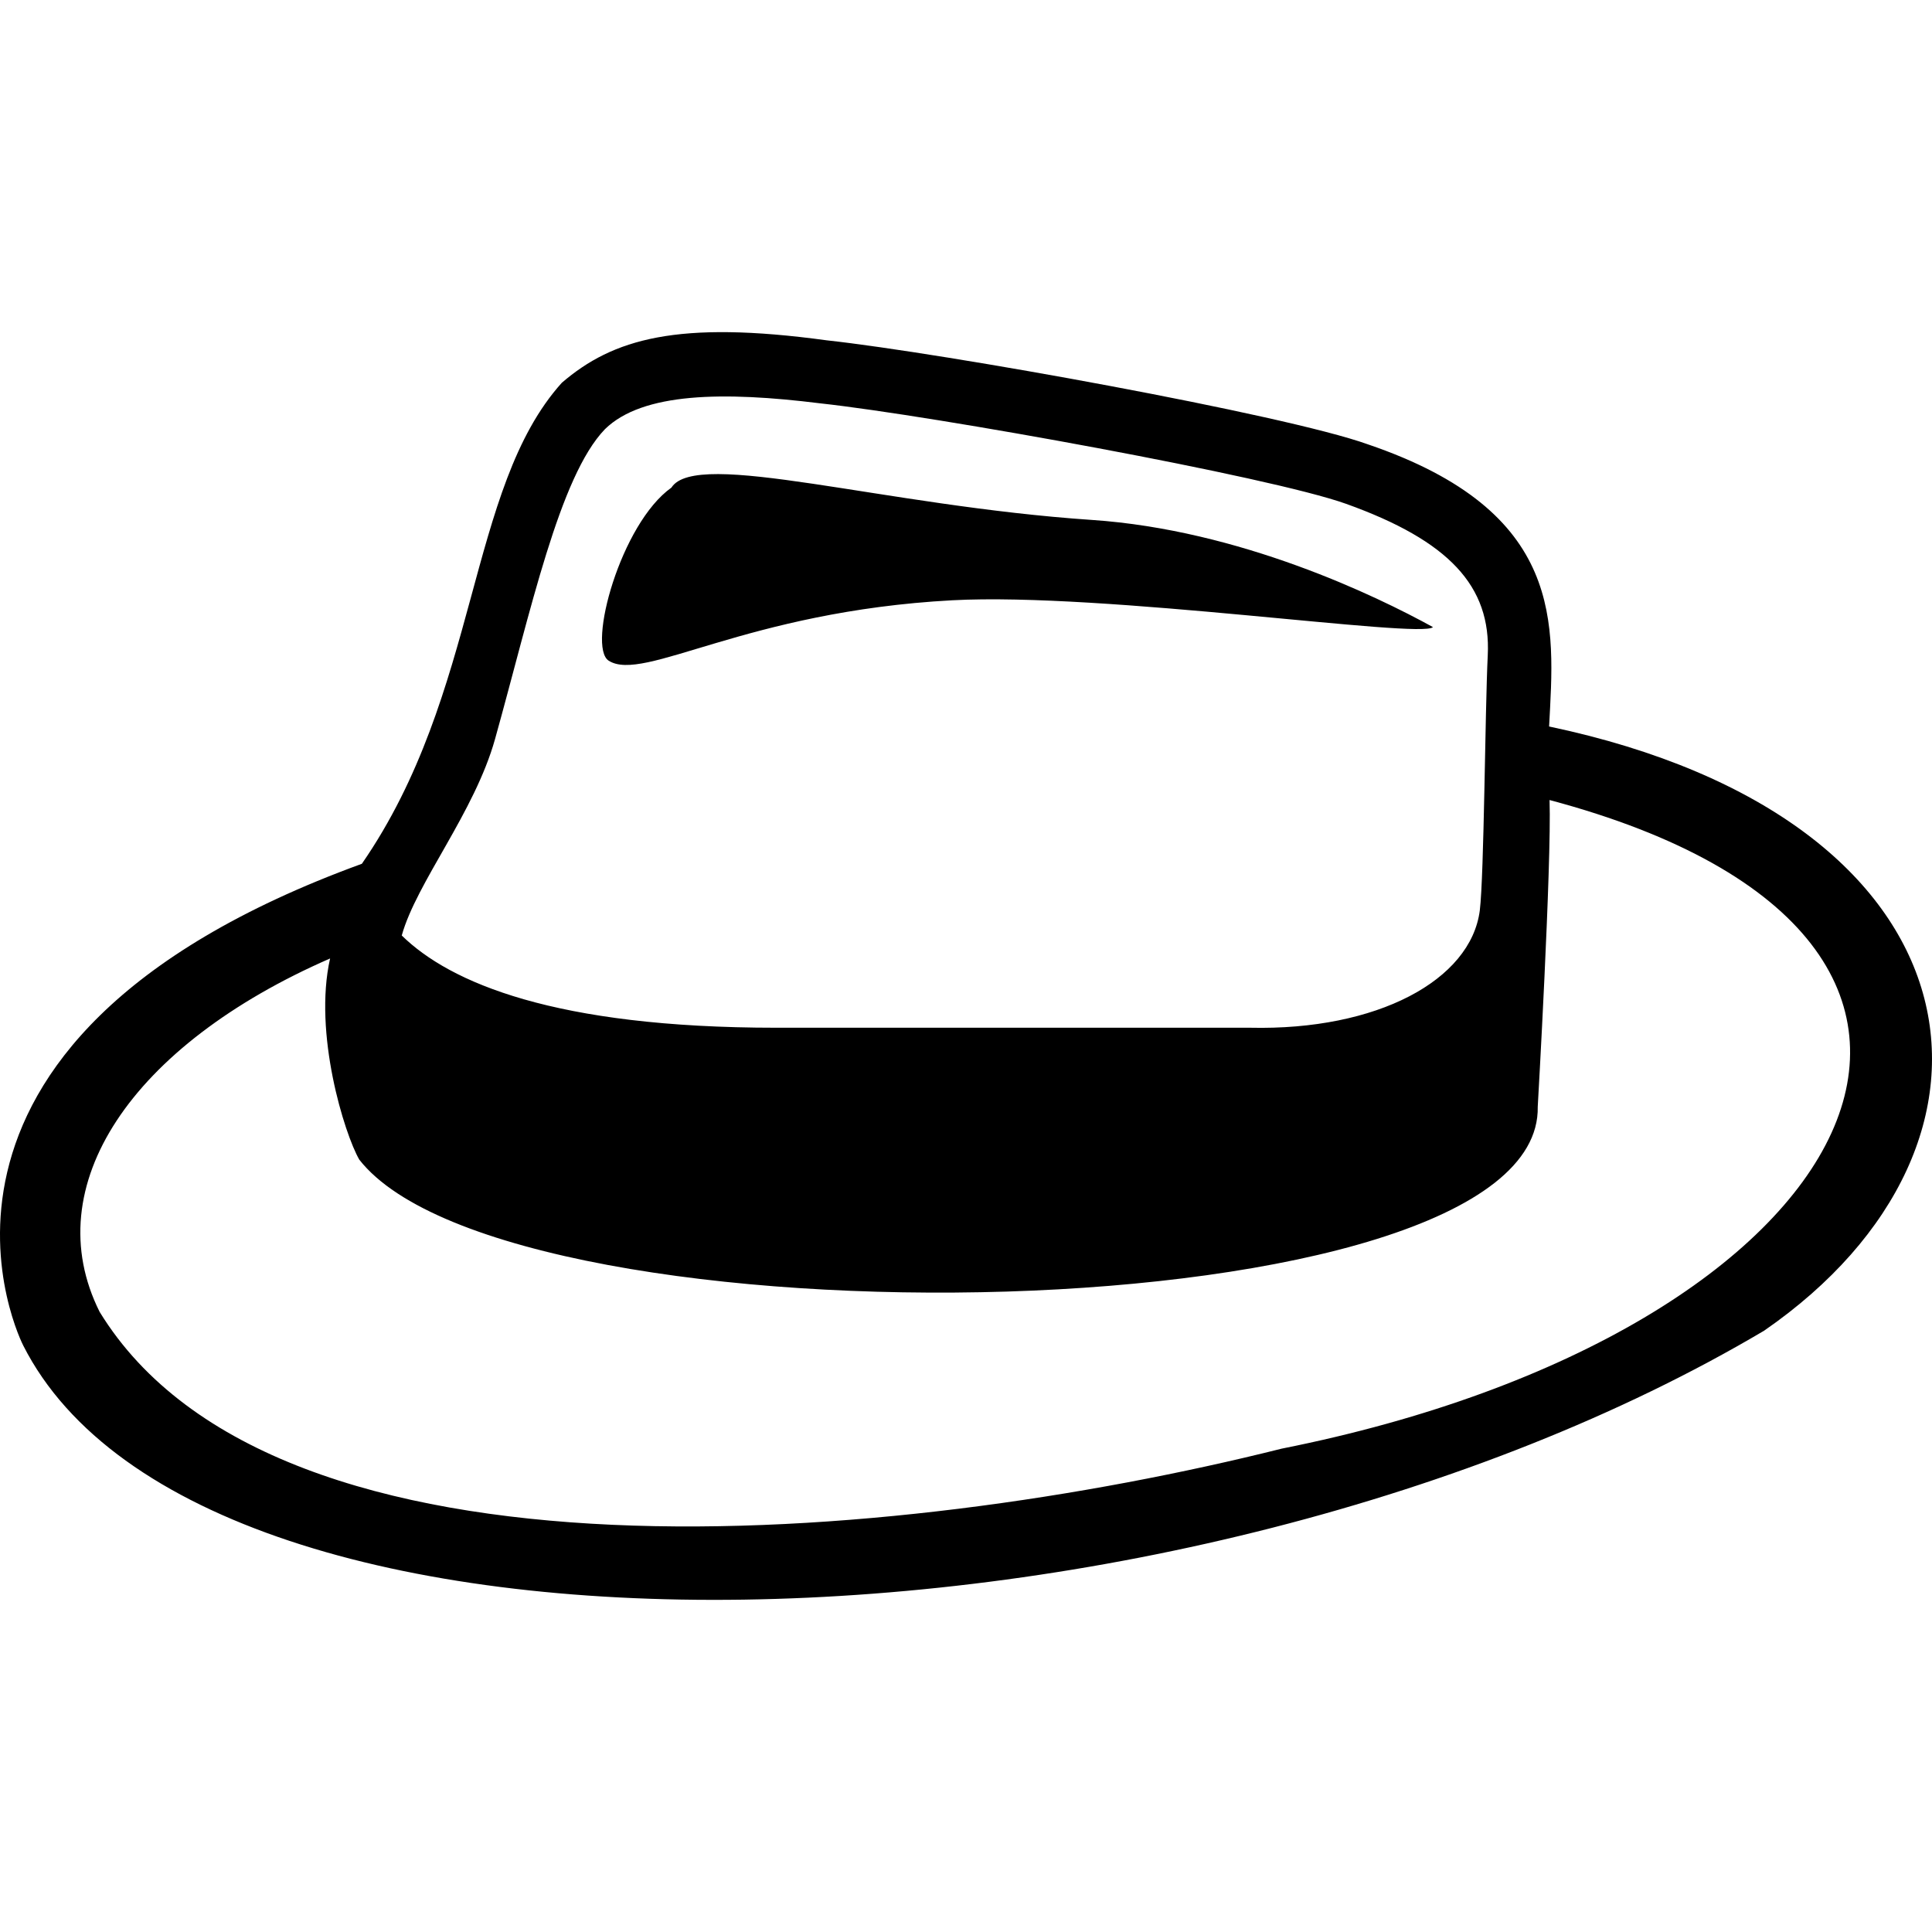
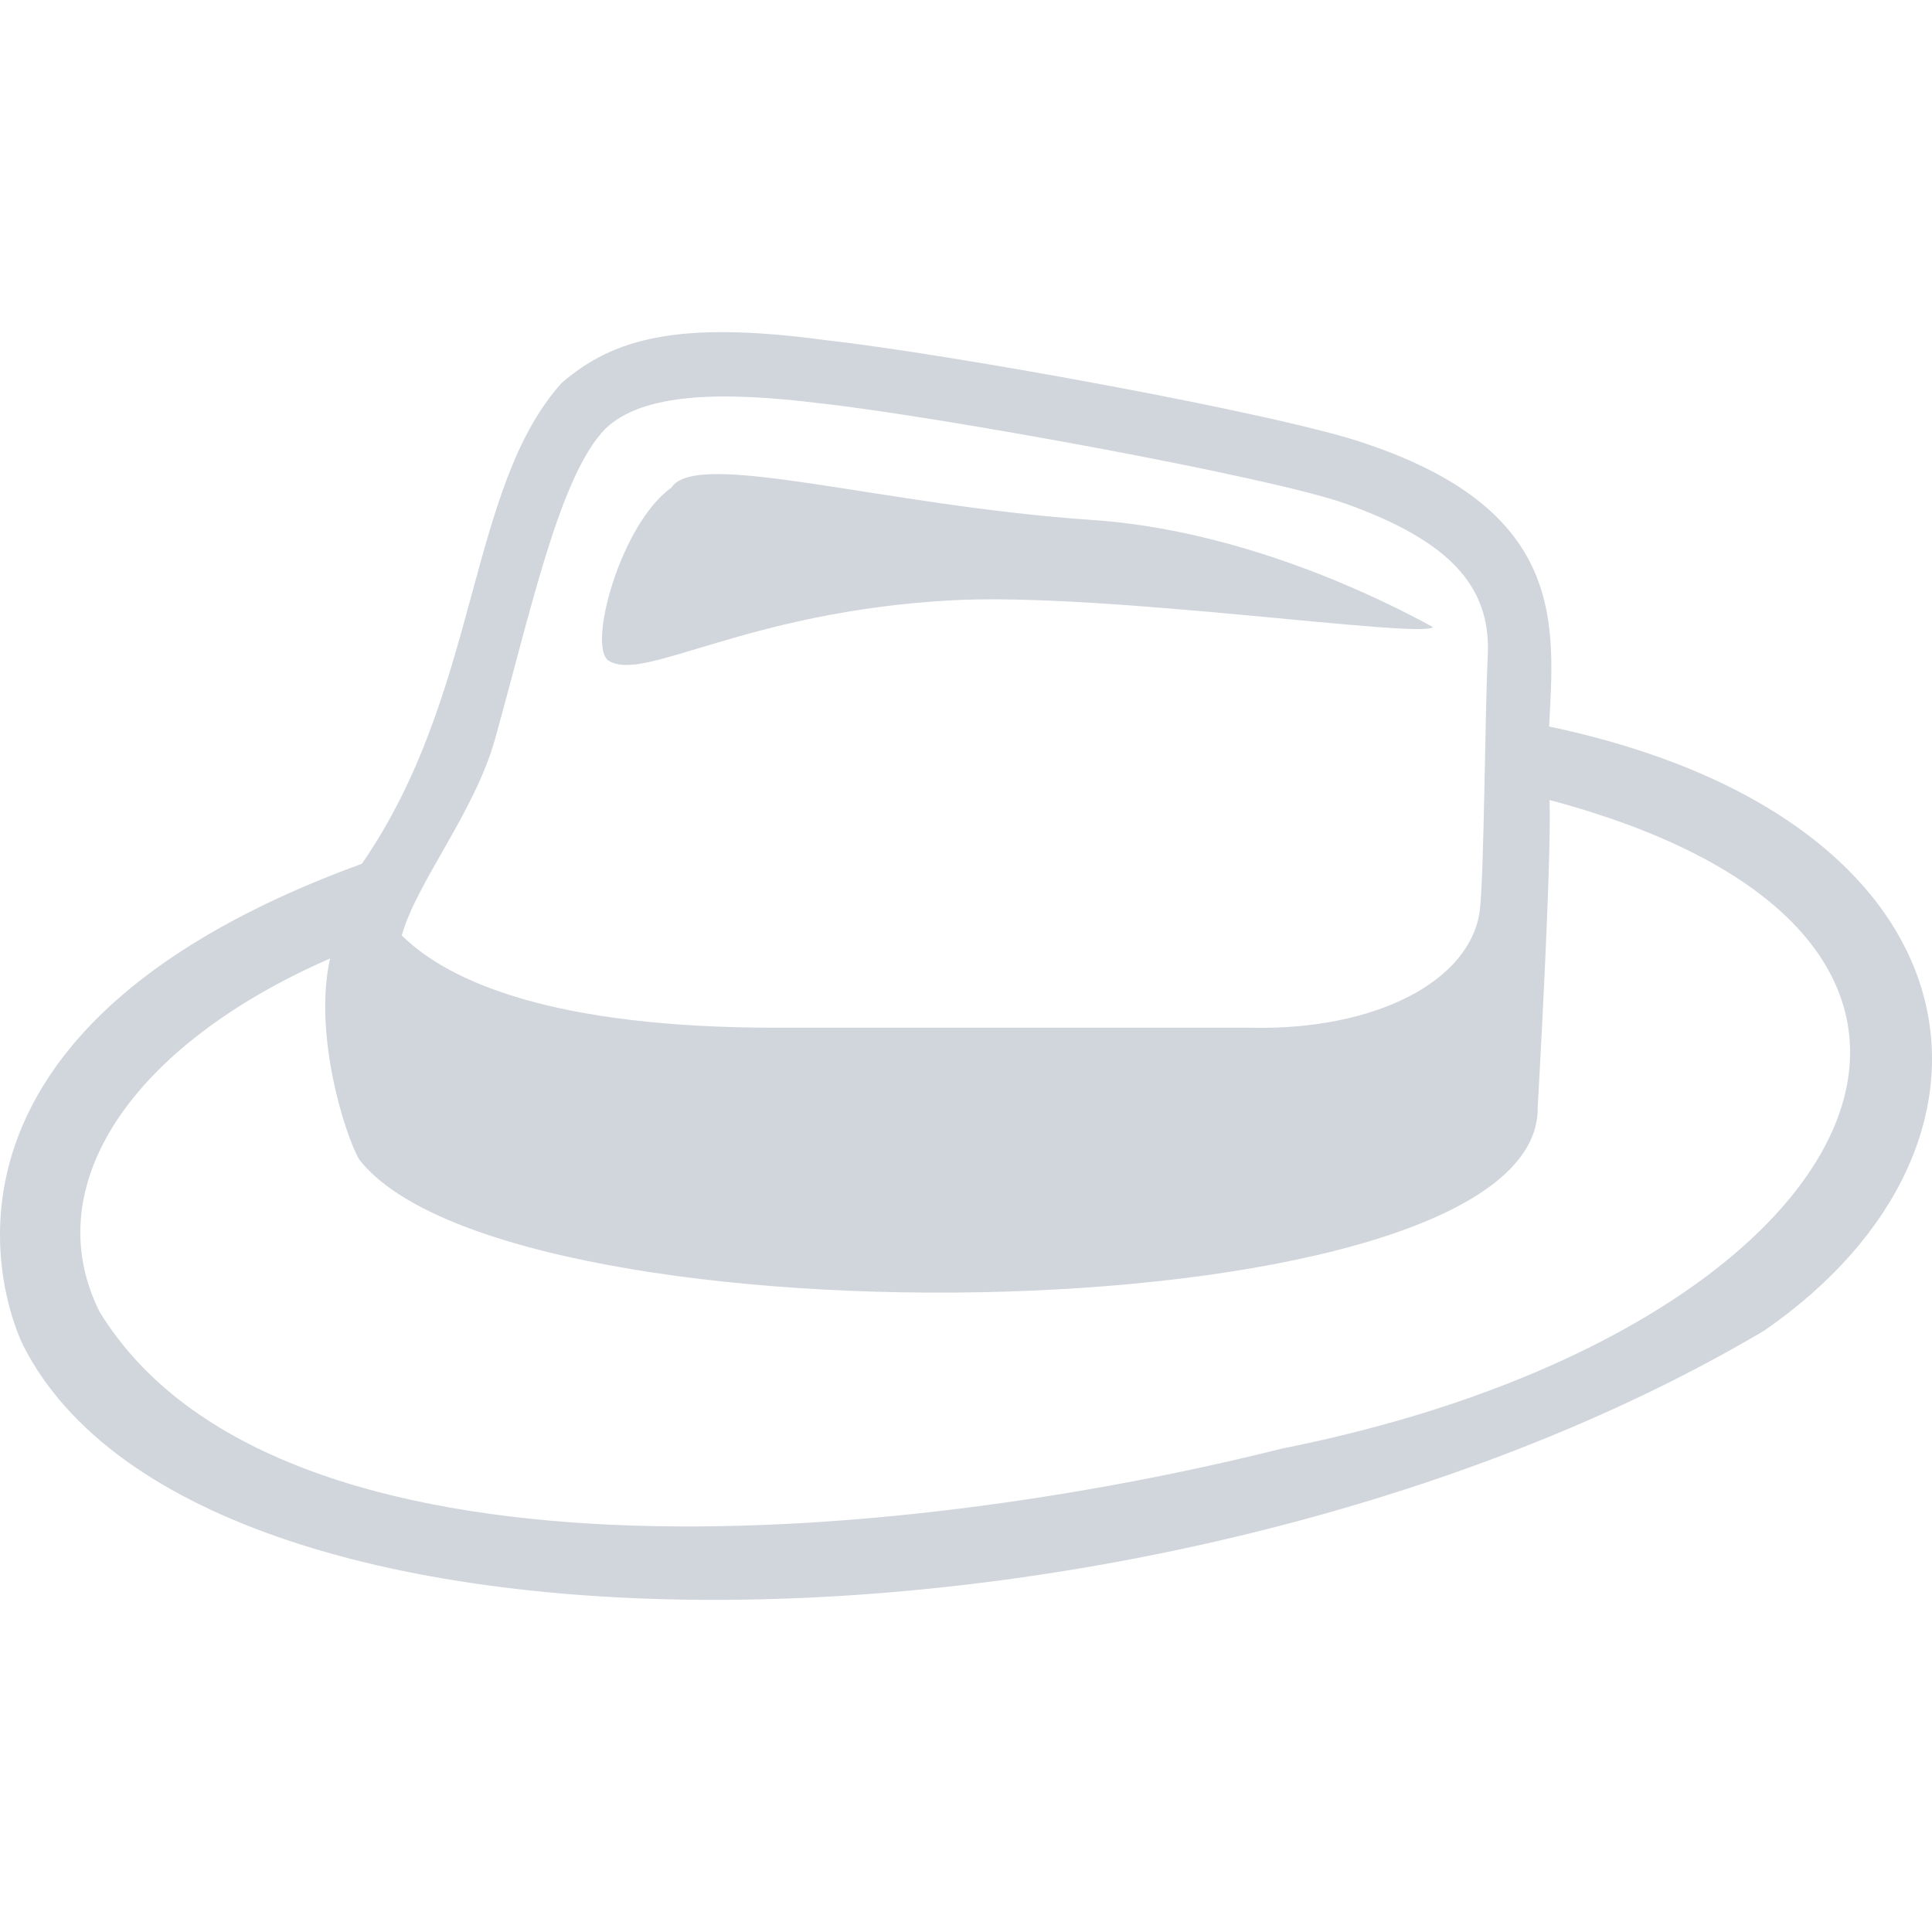
- <svg xmlns="http://www.w3.org/2000/svg" version="1.1" width="512px" height="512px">
+ <svg xmlns="http://www.w3.org/2000/svg" version="1.1" fill="#d1d5dc" width="512px" height="512px">
  <path d="M379.75,166.192c-3.161,3.161-87.276-9.273-127.396-7.112c-54.793,2.948-81.765,21.916-91.038,16.014c-5.777-3.682,3.19-36.361,16.62-45.874c6.627-10.415,56.109,4.831,111.42,8.568C328.552,140.436,364.636,157.865,379.75,166.192z M410.528,192.526c116.335,24.502,128.806,110.489,56.994,160.111c-153.634,90.999-413.816,97.789-461.369,3.925c0,0-41.225-79.939,89.744-127.649c31.357-45.332,27.793-99.495,52.992-127.475c13.539-11.63,30.62-16.655,70.243-11.243c30.907,3.371,121.377,19.67,143.3,27.536C415.042,135.621,411.952,165.483,410.528,192.526z M392.162,241.282c1.151-9.496,1.383-52.874,2.108-67.617c0.907-18.372-10.311-30.373-37.508-40.133c-20.143-7.228-109.284-23.358-139.449-26.648c-25.6-3.183-47.029-2.91-56.999,6.855c-12.069,12.513-19.648,48.167-29.117,82.098c-5.432,19.463-20.821,38.021-24.729,52.077c12.764,12.509,40.51,24.446,99.239,24.446c19.701,0,84.536,0,125.589,0C364.921,273.127,389.767,259.79,392.162,241.282z M95.21,307.311c-3.941-6.855-12.213-33.486-7.733-53.306c-52.67,22.99-77.755,60.321-61.072,93.661c46.887,76.46,210.848,61.911,313.253,36.241c155.008-30.849,209.848-134.934,70.991-171.892c0.564,16.978-3.131,81.278-3.131,81.278C408.768,354.176,135.127,358.373,95.21,307.311z" />
</svg>
